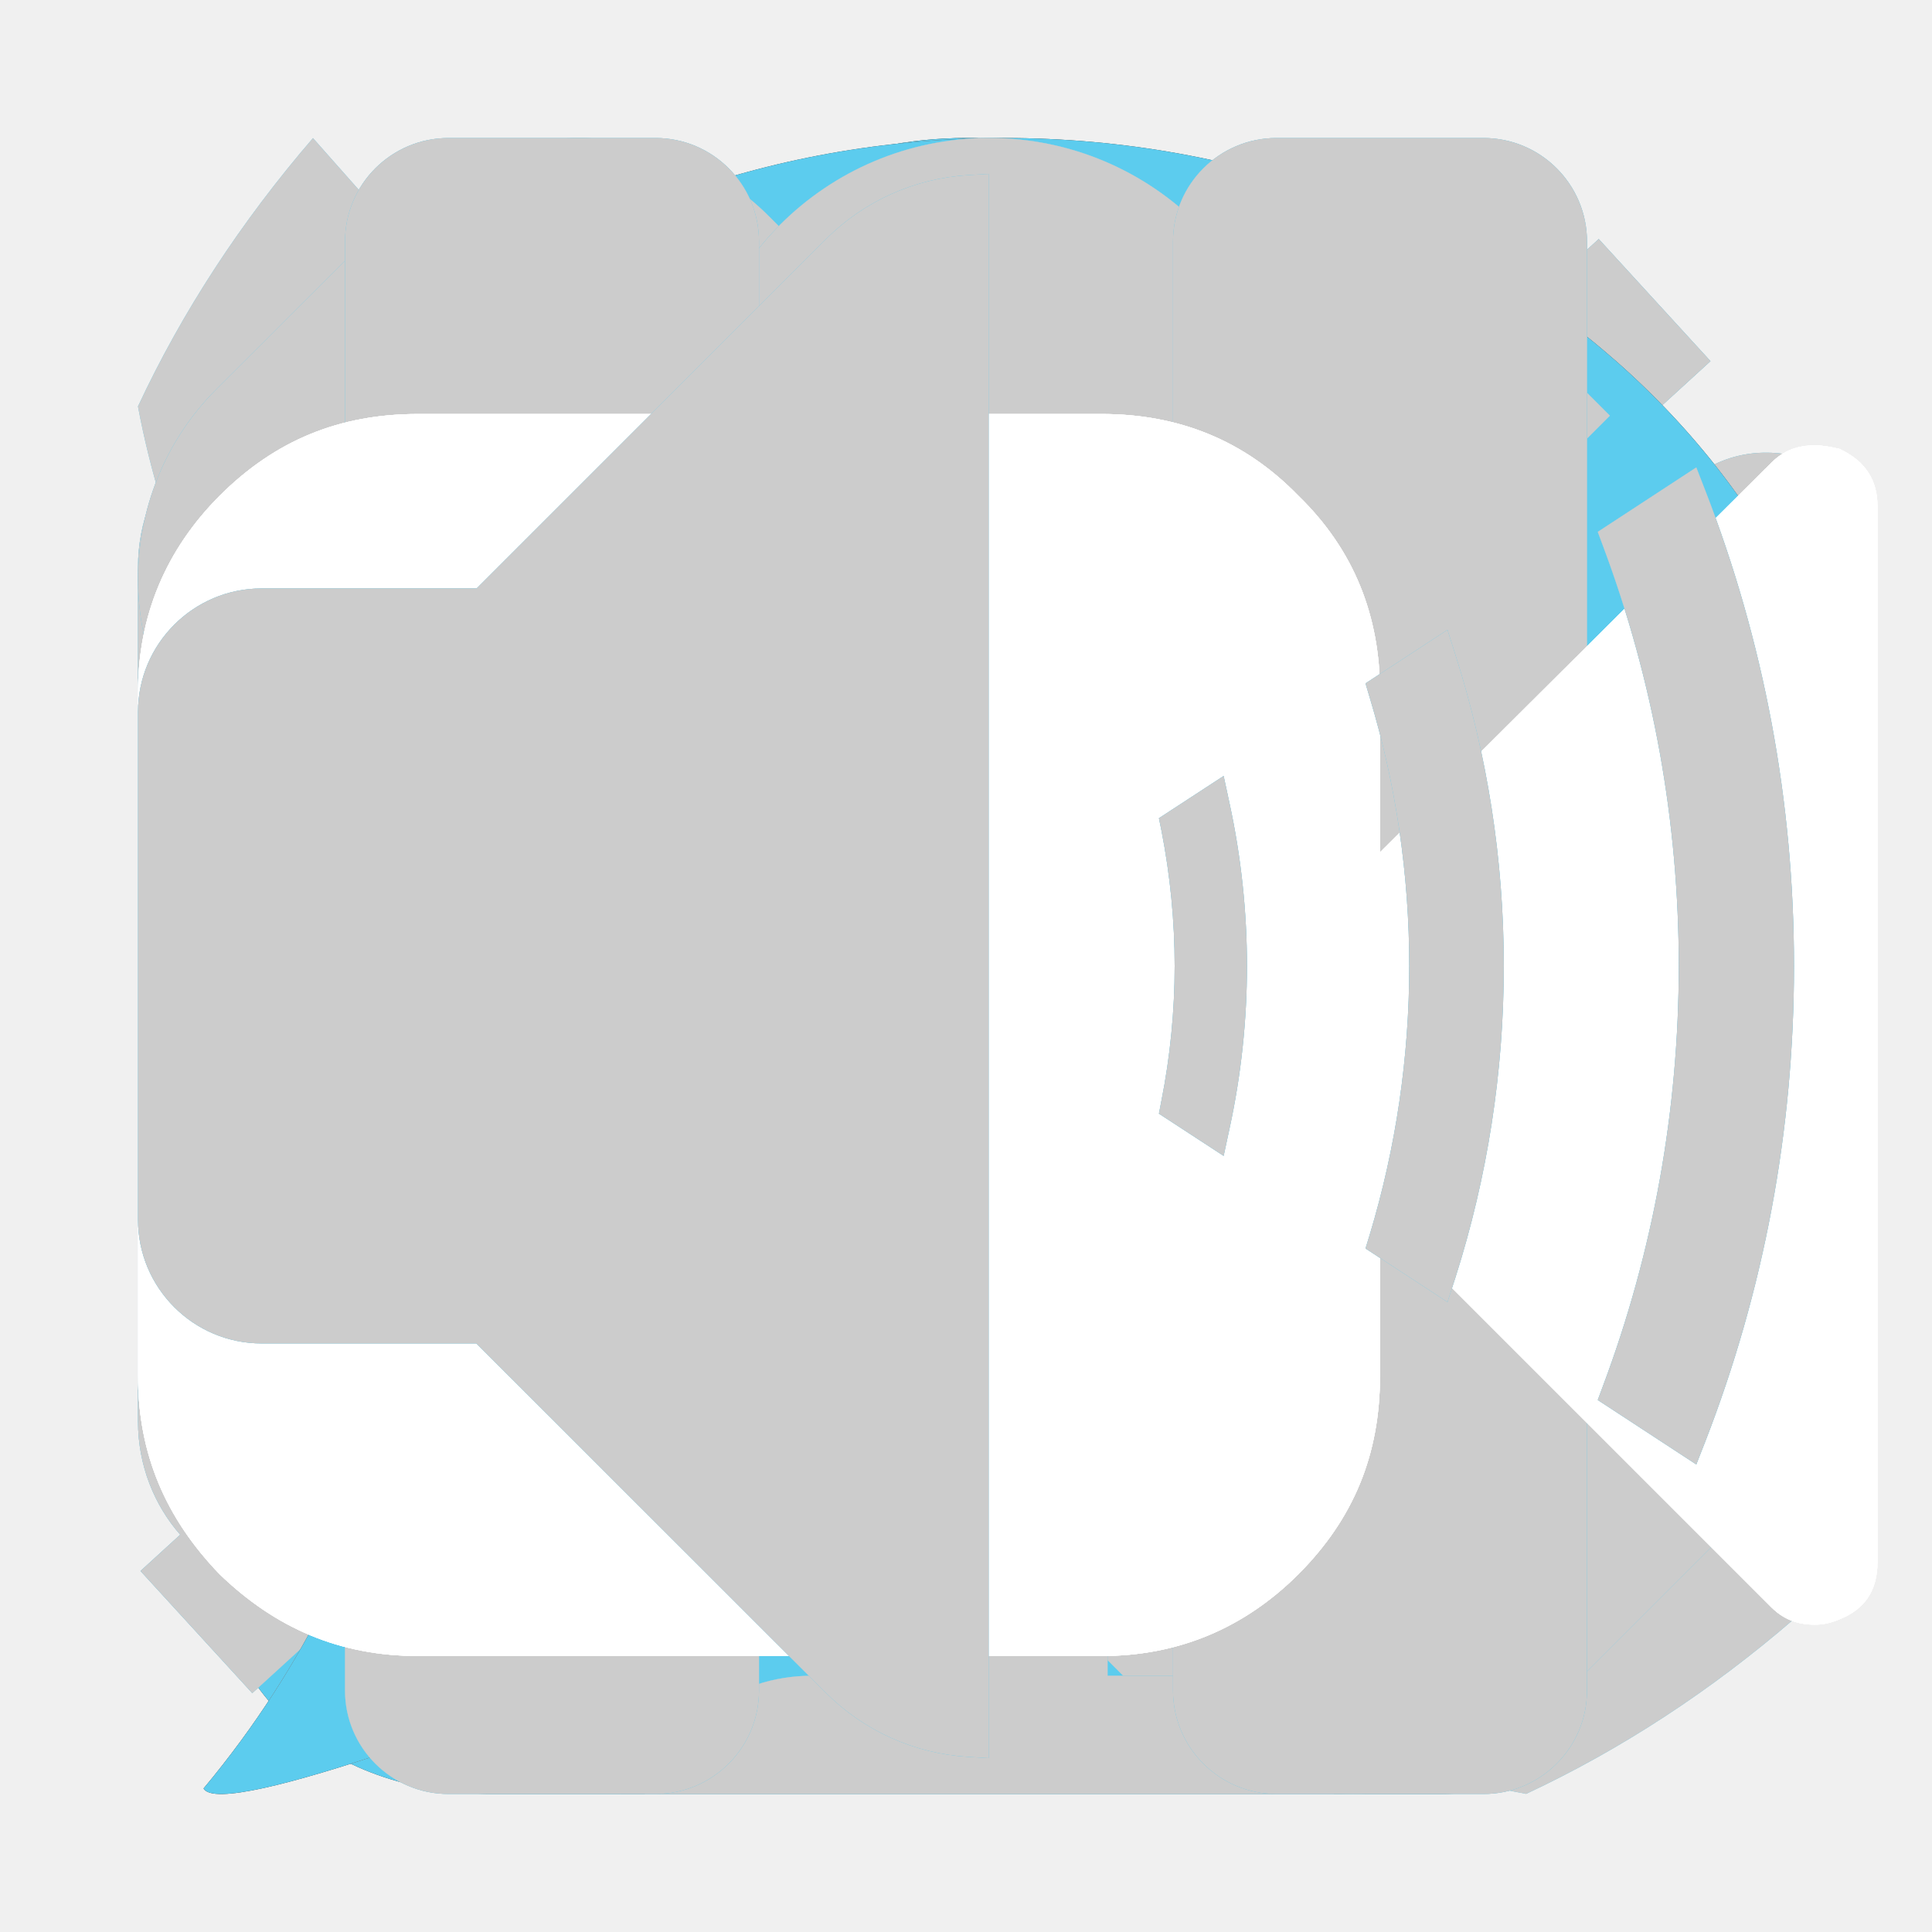
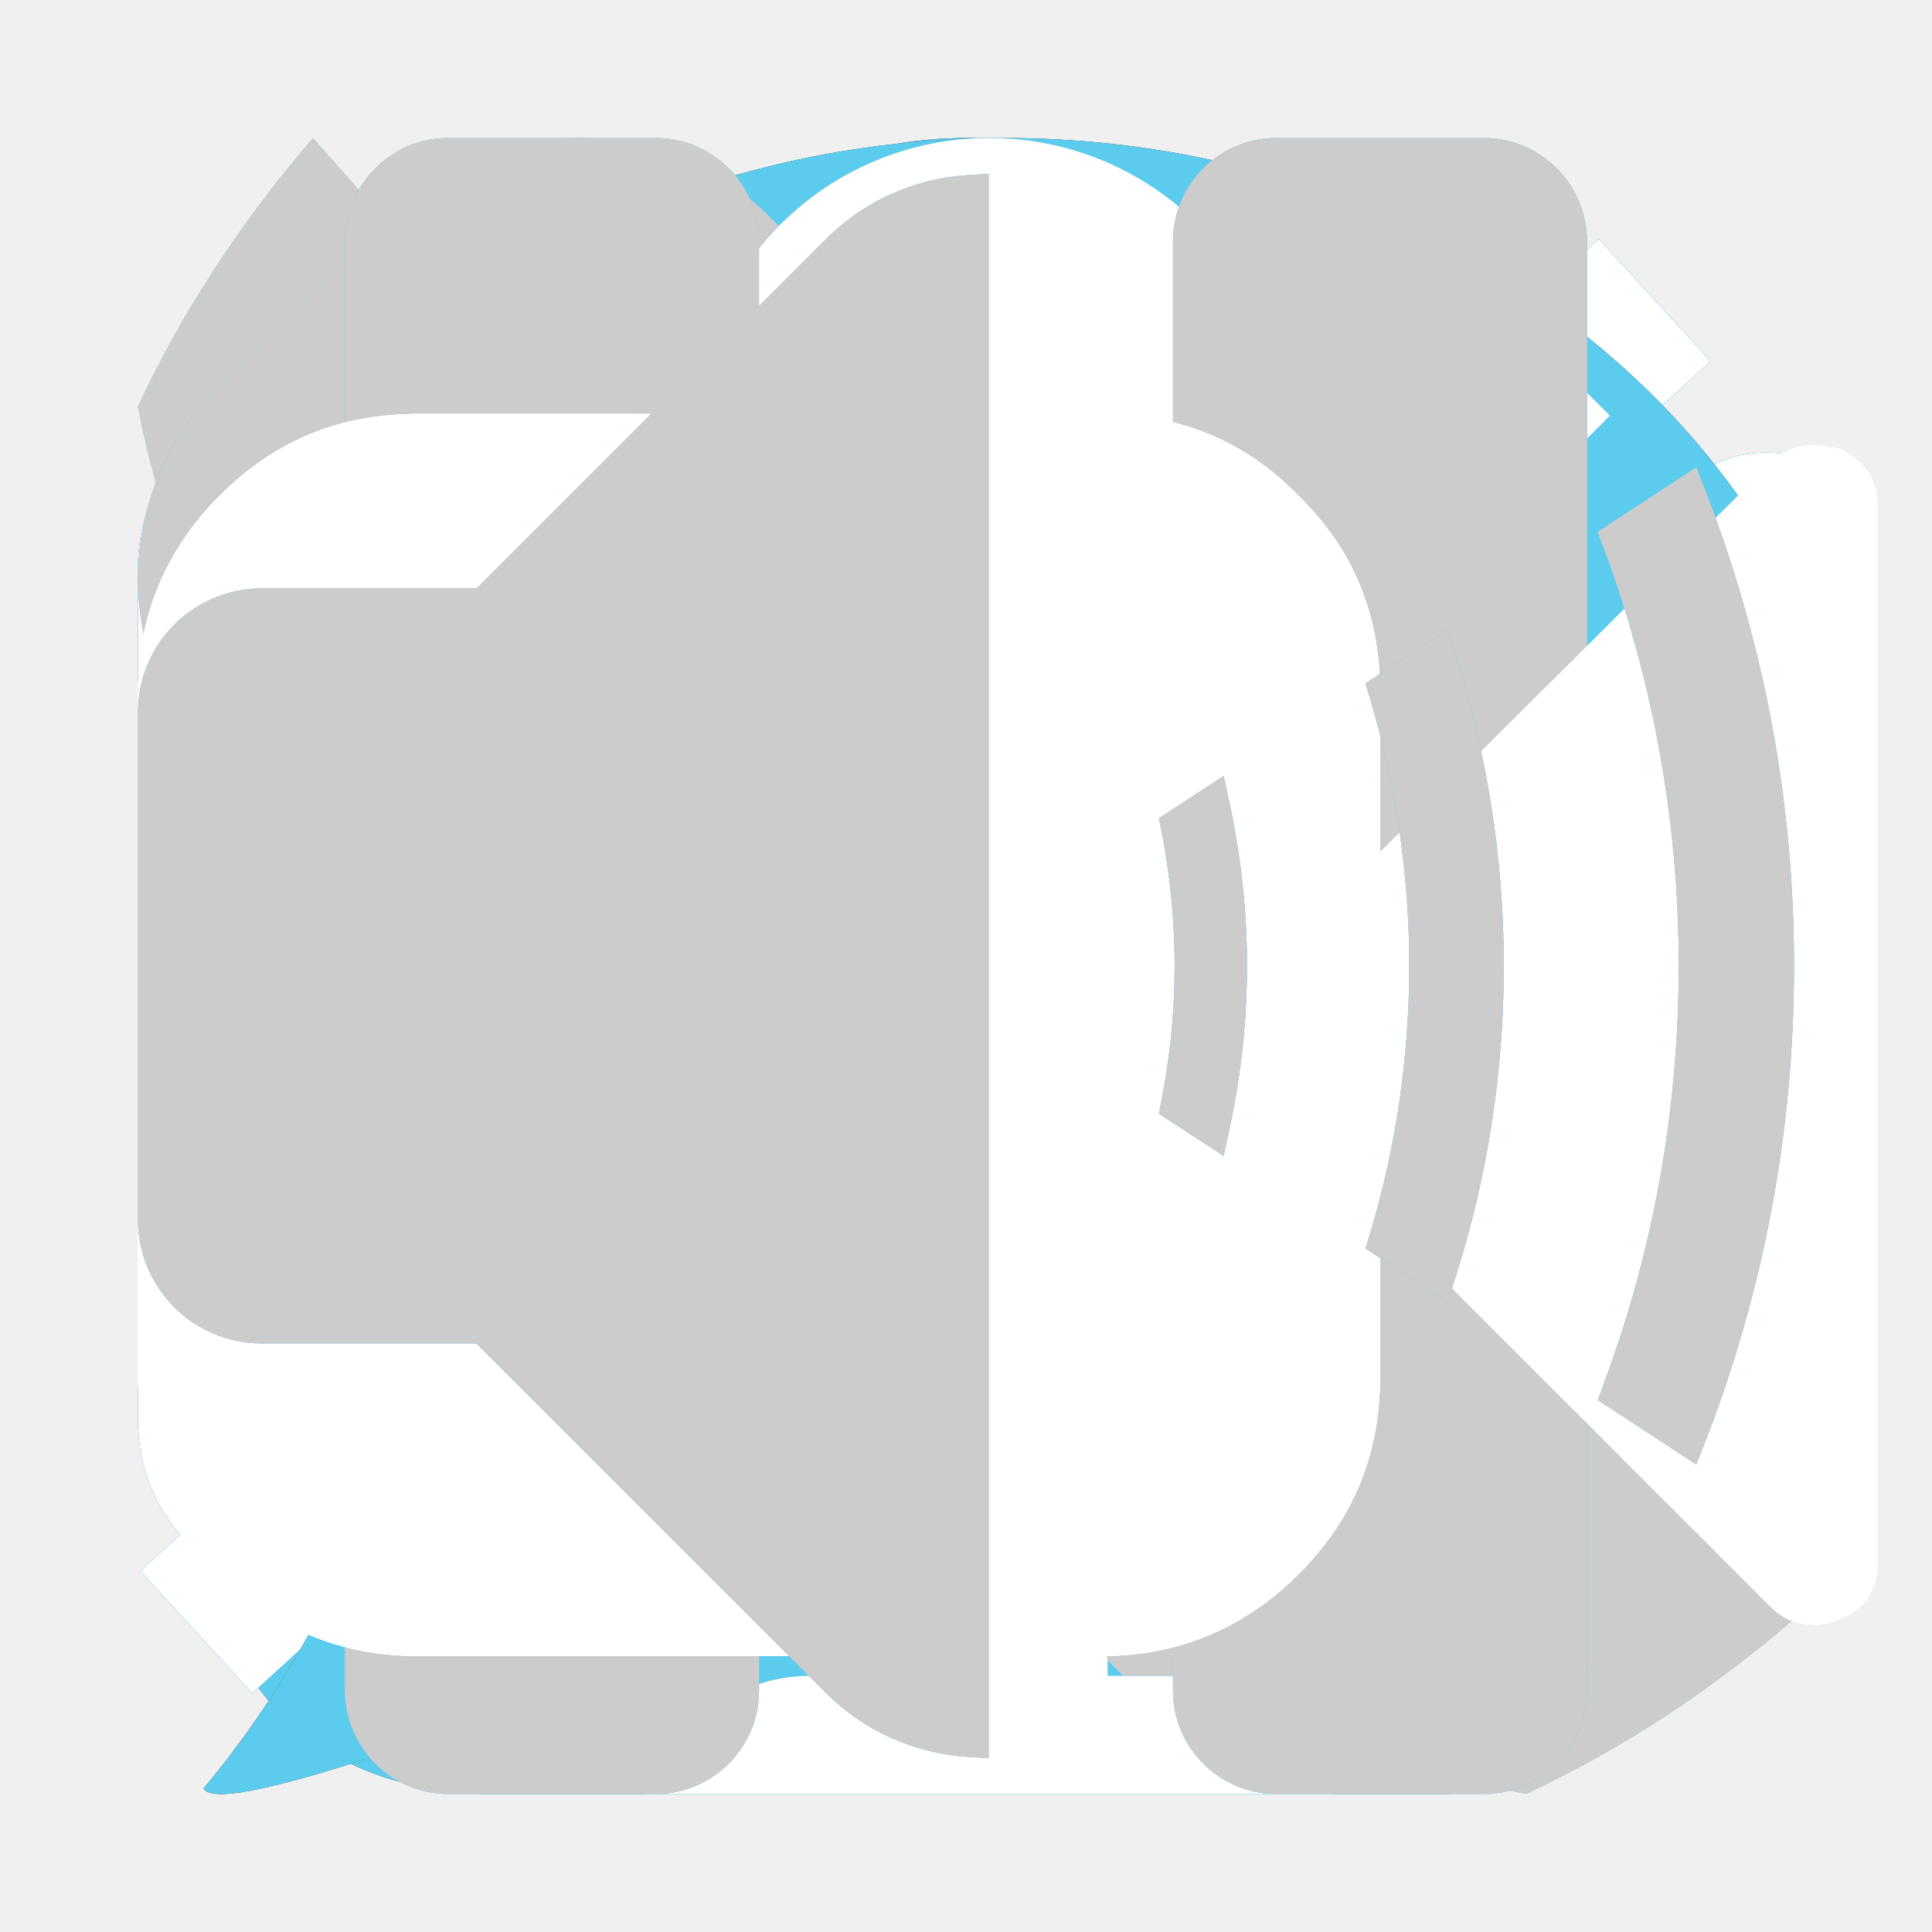
<svg xmlns="http://www.w3.org/2000/svg" xmlns:xlink="http://www.w3.org/1999/xlink" viewBox="0 0 14 14">
  <style>
    use:not(:target) {
      display: none;
    }
    use {
      fill: #ccc;
    }
    use[id$="-hover"] {
      fill: #444;
    }
    use[id$="-active"] {
      fill:  #5cccee;
    }
-     use[id$="-stillblue"] {
+     use[id$="-still"] {
      fill:  #00a9dc;
    }
    use[id$="-lightblue"] {
      fill:  #dbf7ff;
    }
    use[id$="-white"] {
      fill: #fff;
    }
    use[id$="-grey"] {
      fill: #4a4a4a;
    }
  </style>
  <defs>
    <path id="audio-shape" fill-rule="evenodd" d="M9.571,6.143v1.714c0,1.42-1.151,2.571-2.571,2.571 c-1.42,0-2.571-1.151-2.571-2.571V6.143H3.571v1.714c0,1.597,1.093,2.935,2.571,3.316v0.97H5.714c-0.56,0-1.034,0.358-1.211,0.857 h4.993c-0.177-0.499-0.651-0.857-1.211-0.857H7.857v-0.97c1.478-0.381,2.571-1.719,2.571-3.316V6.143H9.571z M7,10 c1.183,0,2.143-0.959,2.143-2.143V3.143C9.143,1.959,8.183,1,7,1C5.817,1,4.857,1.959,4.857,3.143v4.714C4.857,9.041,5.817,10,7,10 z" />
    <g id="facemute-shape">
      <path fill-rule="evenodd" d="M12.174,3.551L9.568,5.856V5.847L3.39,11.49h5.066 c0.613,0,1.111-0.533,1.111-1.19V8.526l2.606,2.304C12.4,11.071,12.71,11.142,13,11.078V3.302C12.71,3.239,12.4,3.309,12.174,3.551 z" />
      <path fill-rule="evenodd" d="M12.395,2.617l-0.001-0.001l-0.809-0.884l-2.102,1.92 C9.316,3.221,8.919,2.918,8.457,2.918H2.111C1.498,2.918,1,3.451,1,4.109v6.191c0,0.318,0.118,0.607,0.306,0.821l-0.288,0.263 l0.809,0.884l0.001,0.001l0.853-0.779l6.887-6.29L12.395,2.617z" />
    </g>
    <path id="hangup-shape" fill-rule="evenodd" d="M13,11.732c-0.602,0.52-1.254,0.946-1.941,1.267 c-1.825-0.337-4.164-1.695-6.264-3.795C2.696,7.106,1.339,4.769,1,2.945c0.321-0.688,0.748-1.341,1.268-1.944l2.528,2.855 C4.579,4.153,4.377,4.454,4.209,4.759L4.22,4.77C3.924,5.42,4.608,6.833,5.889,8.114c1.281,1.28,2.694,1.965,3.343,1.669 l0.011,0.011c0.305-0.168,0.606-0.37,0.904-0.587L13,11.732z" />
    <path id="incoming-shape" fill-rule="evenodd" d="M2.745,7.558l0.637,0.669c0.04,0.041,0.085,0.073,0.134,0.1 l3.249,3.313c0.38,0.393,0.915,0.478,1.197,0.186l0.638-0.676c0.281-0.292,0.2-0.848-0.18-1.244L7.097,8.558h3.566 c0.419,0,0.759-0.34,0.759-0.759V6.28c0-0.419-0.34-0.759-0.759-0.759H7.059l1.42-1.443c0.381-0.392,0.461-0.945,0.18-1.234 l-0.637-0.67C7.74,1.883,7.204,1.966,6.824,2.359L3.55,5.688C3.487,5.717,3.43,5.755,3.381,5.806L2.745,6.482 c-0.131,0.137-0.183,0.332-0.162,0.54C2.562,7.229,2.613,7.423,2.745,7.558z" />
    <path id="link-shape" fill-rule="evenodd" d="M7.359,6.107c0.757-0.757,0.757-1.995,0-2.752 L5.573,1.568c-0.757-0.757-1.995-0.757-2.752,0L1.568,2.82c-0.757,0.757-0.757,1.995,0,2.752l1.787,1.787 c0.757,0.757,1.995,0.757,2.752,0L6.266,7.2L6.8,7.734L6.641,7.893c-0.757,0.757-0.757,1.995,0,2.752l1.787,1.787 c0.757,0.757,1.995,0.757,2.752,0l1.253-1.253c0.757-0.757,0.757-1.995,0-2.752l-1.787-1.787c-0.757-0.757-1.995-0.757-2.752,0 L7.734,6.8L7.2,6.266L7.359,6.107z M9.87,7.868l1.335,1.335c0.294,0.294,0.294,0.774,0,1.068l-0.934,0.934 c-0.294,0.294-0.774,0.294-1.068,0L7.868,9.87c-0.294-0.294-0.294-0.774,0-1.068L8.13,9.064c0.294,0.294,0.744,0.324,1.001,0.067 C9.388,8.874,9.358,8.424,9.064,8.13L8.802,7.868C9.096,7.574,9.577,7.574,9.87,7.868z M4.13,6.132L2.795,4.797 c-0.294-0.294-0.294-0.774,0-1.068l0.934-0.934c0.294-0.294,0.774-0.294,1.068,0L6.132,4.13c0.294,0.294,0.294,0.774,0,1.068 L5.86,4.926C5.567,4.632,5.116,4.602,4.859,4.859C4.602,5.116,4.632,5.567,4.926,5.86l0.272,0.272 C4.904,6.426,4.423,6.426,4.13,6.132z" />
    <path id="exit-shape" fill-rule="evenodd" d="M8,5 L5,5 C4.444,5 4,5.452 4,6.009 L4,7.991 C4,8.557 4.448,9 5,9 L8,9 L8,10.003 C8,10.547 8.35,10.72 8.781,10.375 L12.219,7.625 C12.656,7.275 12.65,6.72 12.219,6.375 L8.781,3.625 C8.344,3.275 8,3.446 8,3.997 L8,5 Z M2,3 L7,3 L7,4 L3,4 L3,10 L7,10 L7,11.01 L2,11.01 L2,3 Z" />
    <g id="mute-shape">
      <path fill-rule="evenodd" d="M5.186,9.492L5.49,9.188l3.822-3.822l2.354-2.354l-0.848-0.848 L9.312,3.669V3.142C9.312,1.959,8.352,1,7.169,1C5.986,1,5.026,1.959,5.026,3.142v4.715c0,0.032,0.001,0.064,0.002,0.096 L4.643,8.338c-0.03-0.156-0.046-0.317-0.046-0.481V6.142H3.741v1.715c0,0.414,0.073,0.81,0.208,1.176l-1.615,1.615l0.848,0.848 l1.398-1.398v0L5.186,9.492z" />
      <path fill-rule="evenodd" d="M9.312,7.857V6.045L5.829,9.528C6.196,9.824,6.662,10,7.169,10 C8.352,10,9.312,9.04,9.312,7.857z" />
      <path fill-rule="evenodd" d="M9.741,7.857c0,1.42-1.151,2.572-2.572,2.572 c-0.625,0-1.199-0.223-1.645-0.595l-0.605,0.605c0.395,0.344,0.87,0.599,1.393,0.734v0.97H5.884c-0.56,0-1.034,0.359-1.212,0.858 h4.994c-0.178-0.499-0.652-0.858-1.212-0.858H8.026v-0.97c1.478-0.38,2.572-1.718,2.572-3.316V6.142H9.741V7.857z" />
    </g>
    <path id="pause-shape" fill-rule="evenodd" d="M4.75,1h-1.5C2.836,1,2.5,1.336,2.5,1.75v10.5 C2.5,12.664,2.836,13,3.25,13h1.5c0.414,0,0.75-0.336,0.75-0.75V1.75C5.5,1.336,5.164,1,4.75,1z M10.75,1h-1.5 C8.836,1,8.5,1.336,8.5,1.75v10.5C8.5,12.664,8.836,13,9.25,13h1.5c0.414,0,0.75-0.336,0.75-0.75V1.75C11.5,1.336,11.164,1,10.75,1 z" />
    <path id="video-shape" d="M1.592,11.408 C1.996,11.798 2.462,12 3.03,12 L7.983,12 C8.538,12 9.017,11.798 9.408,11.408 C9.811,11.004 10,10.538 10,9.97 L10,8.811 L12.836,11.647 C12.925,11.735 13.025,11.773 13.152,11.773 C13.215,11.773 13.265,11.761 13.328,11.735 C13.517,11.66 13.605,11.521 13.605,11.319 L13.605,3.668 C13.605,3.479 13.517,3.34 13.328,3.252 C13.265,3.239 13.215,3.227 13.152,3.227 C13.025,3.227 12.925,3.265 12.836,3.353 L10,6.176 L10,5.017 C10,4.462 9.811,3.983 9.408,3.592 C9.017,3.189 8.538,3 7.983,3 L3.03,3 C2.462,3 1.996,3.189 1.592,3.592 C1.202,3.983 1,4.462 1,5.017 L1,9.97 C1,10.538 1.202,11.004 1.592,11.408" fill="#fff" fill-rule="evenodd" />
    <g id="volume-shape">
      <path fill-rule="evenodd" d="M3.513,4.404H1.896c-0.417,0-0.756,0.338-0.756,0.755v3.679 c0,0.417,0.338,0.755,0.756,0.755H3.51l2.575,2.575c0.261,0.261,0.596,0.4,0.938,0.422V1.409C6.682,1.431,6.346,1.57,6.085,1.831 L3.513,4.404z M8.555,5.995C8.619,6.32,8.653,6.656,8.653,7c0,0.344-0.034,0.679-0.098,1.004l0.218,0.142 C8.852,7.777,8.895,7.393,8.895,7c0-0.394-0.043-0.777-0.123-1.147L8.555,5.995z M12.224,3.6l-0.475,0.31 c0.359,0.962,0.557,2.003,0.557,3.09c0,1.087-0.198,2.128-0.557,3.09l0.475,0.31c0.41-1.054,0.635-2.201,0.635-3.4 C12.859,5.8,12.634,4.654,12.224,3.6z M10.061,5.012C10.25,5.642,10.353,6.308,10.353,7c0,0.691-0.103,1.358-0.293,1.987 l0.351,0.229C10.634,8.517,10.756,7.772,10.756,7c0-0.773-0.121-1.517-0.345-2.216L10.061,5.012z" />
      <path d="M7.164,12.74l-0.15-0.009c-0.389-0.024-0.754-0.189-1.028-0.463L3.452,9.735H1.896 C1.402,9.735,1,9.333,1,8.838V5.16c0-0.494,0.402-0.896,0.896-0.896h1.558l2.531-2.531C6.26,1.458,6.625,1.293,7.014,1.269 l0.15-0.009V12.74z M1.896,4.545c-0.339,0-0.615,0.276-0.615,0.615v3.679c0,0.339,0.276,0.615,0.615,0.615h1.672l2.616,2.616 c0.19,0.19,0.434,0.316,0.697,0.363V1.568C6.619,1.615,6.375,1.741,6.185,1.931L3.571,4.545H1.896z M12.292,10.612l-0.714-0.467 l0.039-0.105C11.981,9.067,12.165,8.044,12.165,7c0-1.044-0.184-2.067-0.548-3.041l-0.039-0.105l0.714-0.467l0.063,0.162 C12.783,4.649,13,5.81,13,7s-0.217,2.351-0.645,3.451L12.292,10.612z M11.92,10.033l0.234,0.153 c0.374-1.019,0.564-2.09,0.564-3.186s-0.19-2.167-0.564-3.186L11.92,3.966C12.27,4.94,12.447,5.96,12.447,7 C12.447,8.04,12.27,9.059,11.92,10.033z M10.489,9.435L9.895,9.047l0.031-0.101C10.116,8.315,10.212,7.66,10.212,7 c0-0.661-0.096-1.316-0.287-1.947L9.895,4.952l0.594-0.388l0.056,0.176C10.779,5.471,10.897,6.231,10.897,7 c0,0.769-0.118,1.529-0.351,2.259L10.489,9.435z M10.225,8.926l0.106,0.069C10.52,8.348,10.615,7.677,10.615,7 c0-0.677-0.095-1.348-0.284-1.996l-0.106,0.07C10.403,5.699,10.494,6.347,10.494,7C10.494,7.652,10.403,8.3,10.225,8.926z M8.867,8.376L8.398,8.07l0.018-0.093C8.48,7.654,8.512,7.325,8.512,7S8.48,6.345,8.417,6.022L8.398,5.929l0.469-0.306l0.043,0.2 C8.994,6.211,9.036,6.607,9.036,7c0,0.393-0.042,0.789-0.126,1.176L8.867,8.376z" />
    </g>
    <path id="contacts-shape" fill-rule="evenodd" transform="translate(-79, -59)" d="M91.5,69.977 C91.5,68.211 91.086,65.5 88.797,65.5 C88.555,65.5 87.531,66.586 86,66.586 C84.469,66.586 83.445,65.5 83.203,65.5 C80.914,65.5 80.5,68.211 80.5,69.977 C80.5,71.242 81.344,72 82.586,72 L89.414,72 C90.656,72 91.5,71.242 91.5,69.977 L91.5,69.977 L91.5,69.977 Z M89,63 C89,61.344 87.656,60 86,60 C84.344,60 83,61.344 83,63 C83,64.656 84.344,66 86,66 C87.656,66 89,64.656 89,63 L89,63 L89,63 Z" />
    <path id="hello-shape" fill-rule="evenodd" transform="translate(-261, -59)" d="M268.274,60 C264.809,60 262,62.473 262,65.523 C262,67.042 262.697,68.417 263.823,69.416 C263.628,70.106 263.24,71.044 262.475,71.96 C262.605,72.192 264.761,71.374 266.281,70.762 C266.908,70.946 267.578,71.046 268.275,71.046 C271.741,71.046 274.55,68.573 274.55,65.523 C274.55,62.473 271.74,60 268.275,60 L268.274,60 Z M270.151,63.312 C270.609,63.312 270.98,63.685 270.98,64.143 C270.98,64.604 270.609,64.976 270.151,64.976 C269.693,64.976 269.321,64.604 269.321,64.143 C269.321,63.685 269.693,63.312 270.151,63.312 L270.151,63.312 Z M266.366,63.312 C266.824,63.312 267.196,63.685 267.196,64.143 C267.196,64.604 266.824,64.976 266.366,64.976 C265.908,64.976 265.536,64.604 265.536,64.143 C265.536,63.685 265.908,63.312 266.366,63.312 L266.366,63.312 Z M268.284,69.368 L268.259,69.366 L268.233,69.368 C266.558,69.368 264.686,68.278 264.255,66.443 C265.386,66.968 266.968,67.197 268.259,67.197 C269.549,67.197 271.131,66.968 272.262,66.443 C271.832,68.278 269.959,69.368 268.284,69.368 L268.284,69.368 Z" />
  </defs>
  <use id="audio" xlink:href="#audio-shape" />
  <use id="audio-active" xlink:href="#audio-shape" />
  <use id="audio-disabled" xlink:href="#audio-shape" />
+   <use id="audio-still" xlink:href="#audio-shape" />
+   <use id="audio-white" xlink:href="#audio-shape" />
  <use id="contacts" xlink:href="#contacts-shape" />
  <use id="contacts-hover" xlink:href="#contacts-shape" />
  <use id="contacts-active" xlink:href="#contacts-shape" />
  <use id="exit" xlink:href="#exit-shape" />
  <use id="exit-active" xlink:href="#exit-shape" />
  <use id="exit-white" xlink:href="#exit-shape" />
  <use id="facemute" xlink:href="#facemute-shape" />
  <use id="facemute-active" xlink:href="#facemute-shape" />
  <use id="facemute-disabled" xlink:href="#facemute-shape" />
+   <use id="facemute-still" xlink:href="#facemute-shape" />
+   <use id="facemute-white" xlink:href="#facemute-shape" />
  <use id="hangup" xlink:href="#hangup-shape" />
  <use id="hangup-white" xlink:href="#hangup-shape" />
  <use id="hangup-active" xlink:href="#hangup-shape" />
  <use id="hangup-disabled" xlink:href="#hangup-shape" />
  <use id="hello" xlink:href="#hello-shape" />
  <use id="hello-hover" xlink:href="#hello-shape" />
  <use id="hello-active" xlink:href="#hello-shape" />
  <use id="incoming" xlink:href="#incoming-shape" />
  <use id="incoming-active" xlink:href="#incoming-shape" />
  <use id="incoming-disabled" xlink:href="#incoming-shape" />
  <use id="link" xlink:href="#link-shape" />
  <use id="link-active" xlink:href="#link-shape" />
  <use id="link-disabled" xlink:href="#link-shape" />
  <use id="mute" xlink:href="#mute-shape" />
  <use id="mute-active" xlink:href="#mute-shape" />
  <use id="mute-disabled" xlink:href="#mute-shape" />
+   <use id="mute-still" xlink:href="#mute-shape" />
+   <use id="mute-white" xlink:href="#mute-shape" />
  <use id="pause" xlink:href="#pause-shape" />
  <use id="pause-active" xlink:href="#pause-shape" />
  <use id="pause-disabled" xlink:href="#pause-shape" />
+   <use id="screen-white" xlink:href="#screen-shape" />
+   <use id="screen-hover" xlink:href="#screen-shape" />
+   <use id="screen-disabled" xlink:href="#screen-shape" />
+   <use id="screenmute-white" xlink:href="#screenmute-shape" />
  <use id="video" xlink:href="#video-shape" />
  <use id="video-white" xlink:href="#video-shape" />
  <use id="video-active" xlink:href="#video-shape" />
  <use id="video-disabled" xlink:href="#video-shape" />
+   <use id="video-still" xlink:href="#video-shape" />
  <use id="volume" xlink:href="#volume-shape" />
  <use id="volume-active" xlink:href="#volume-shape" />
  <use id="volume-disabled" xlink:href="#volume-shape" />
</svg>
